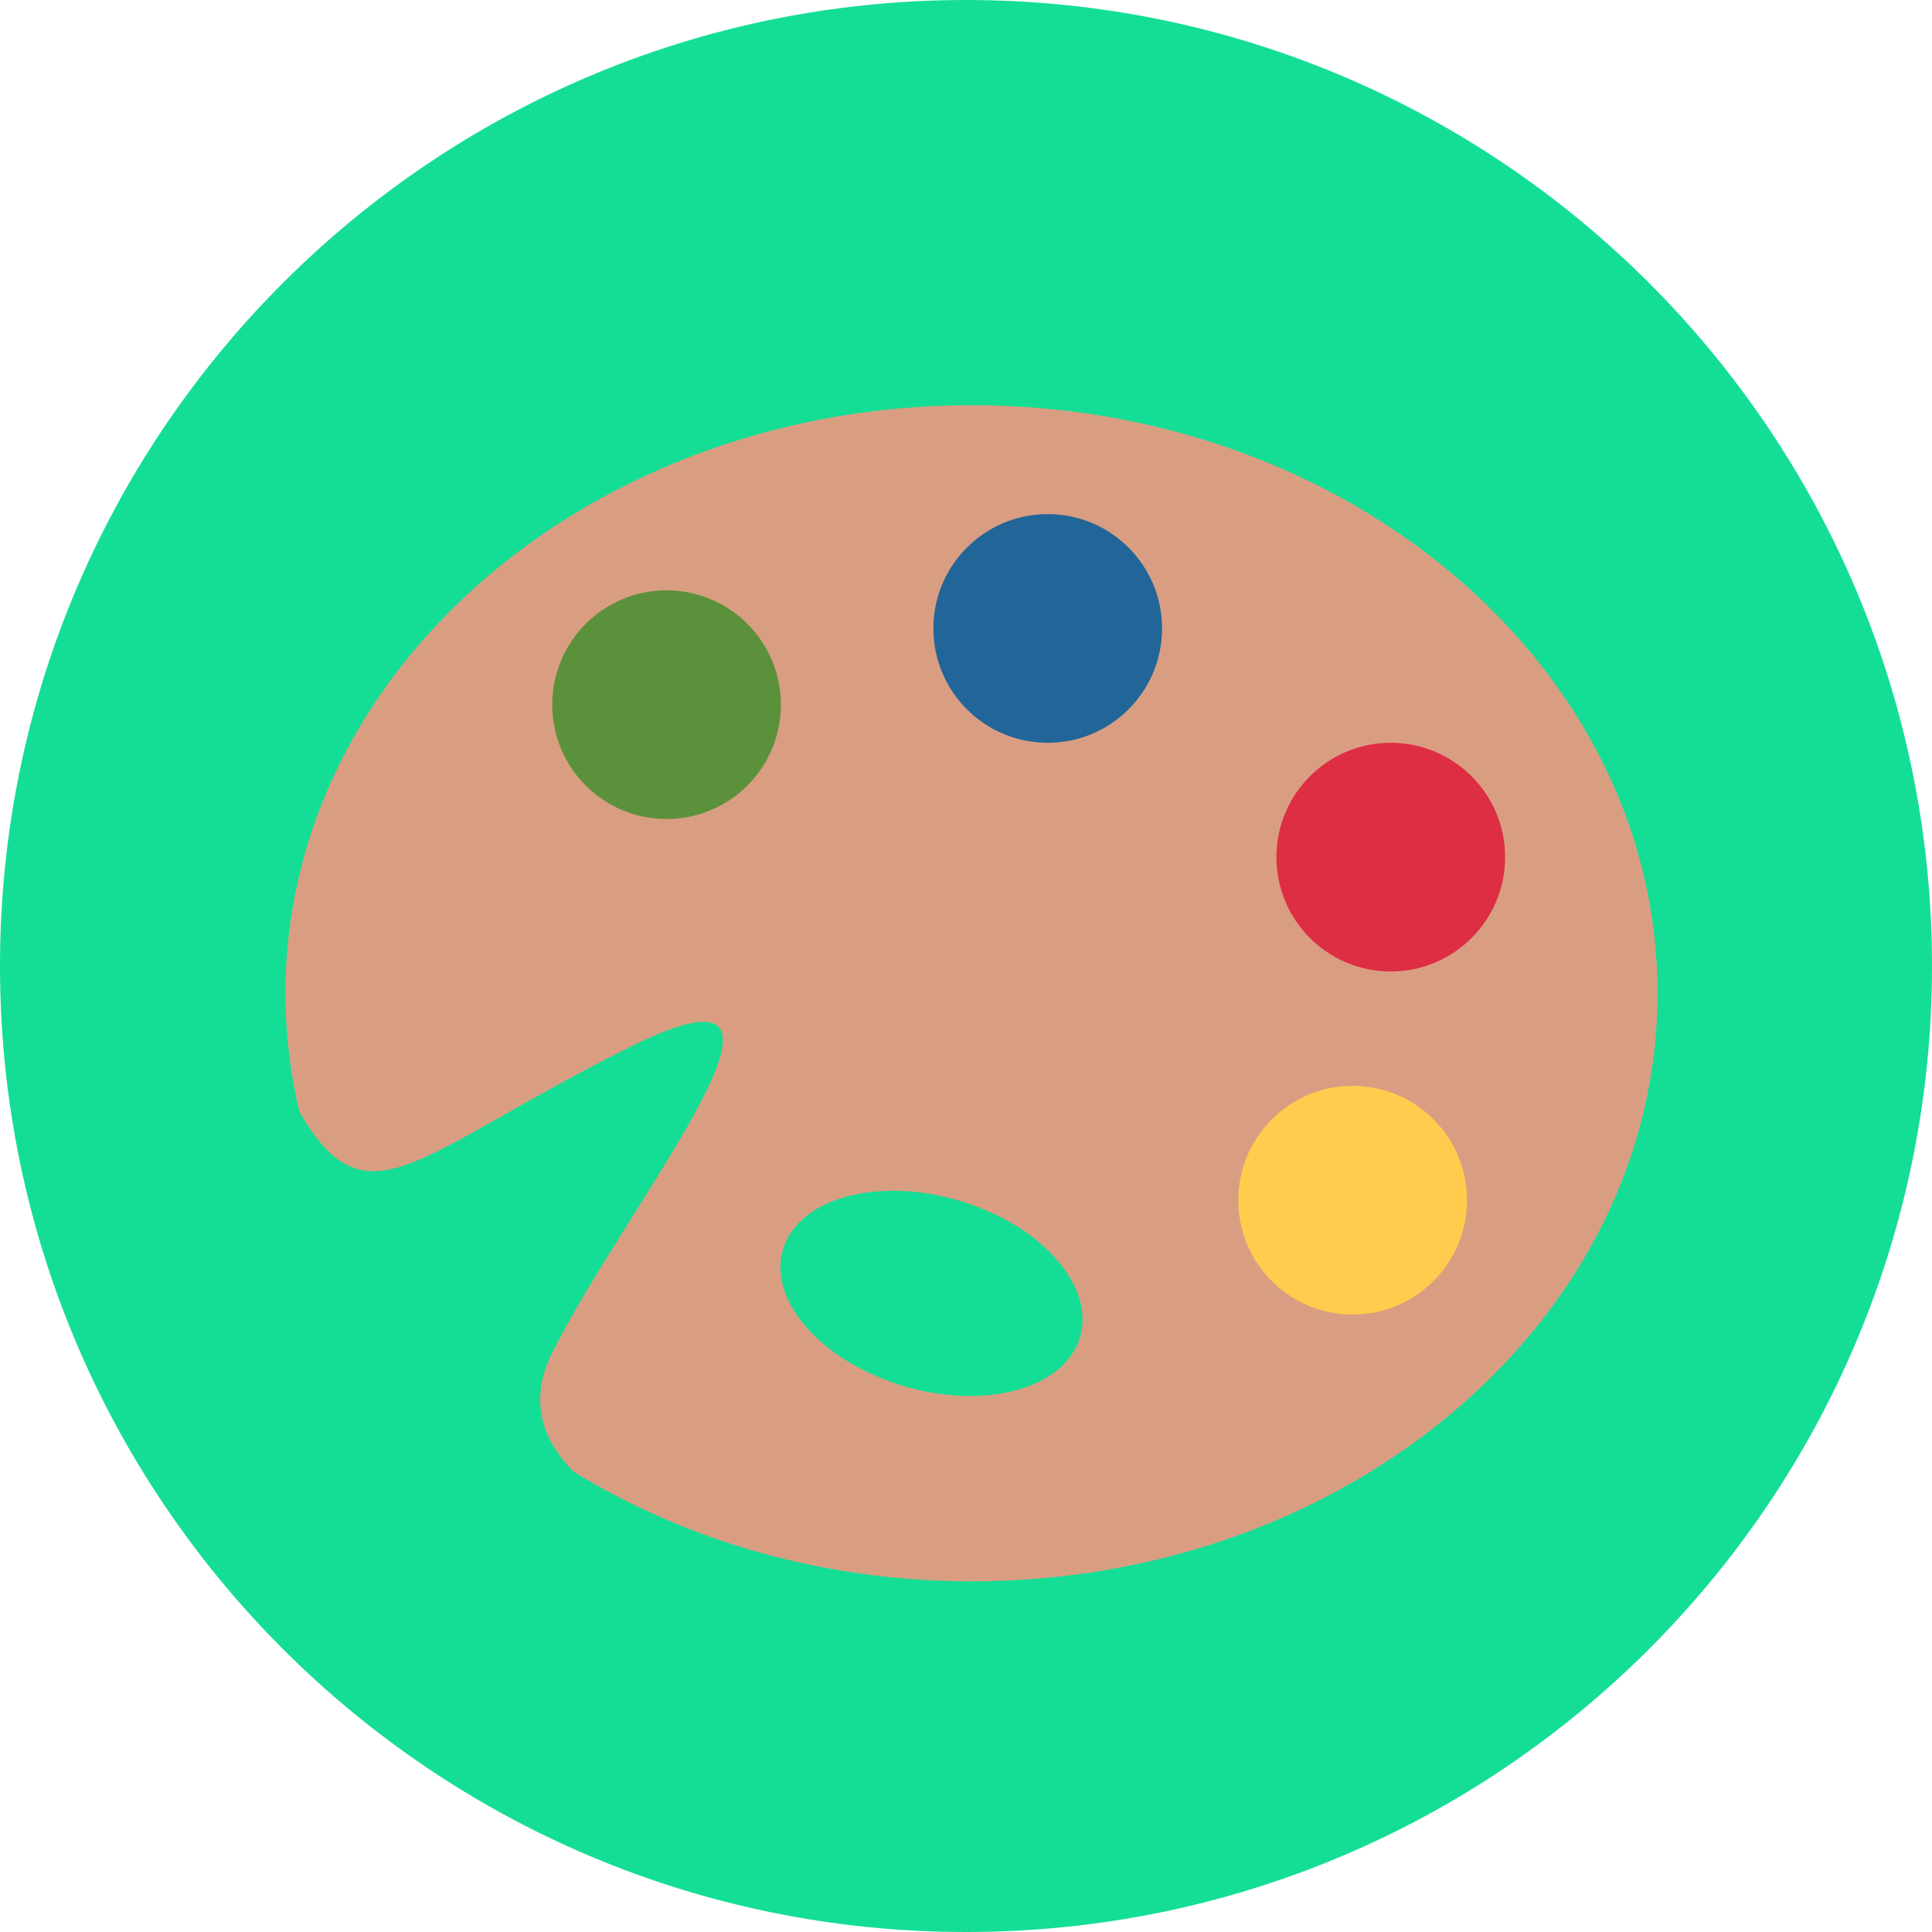
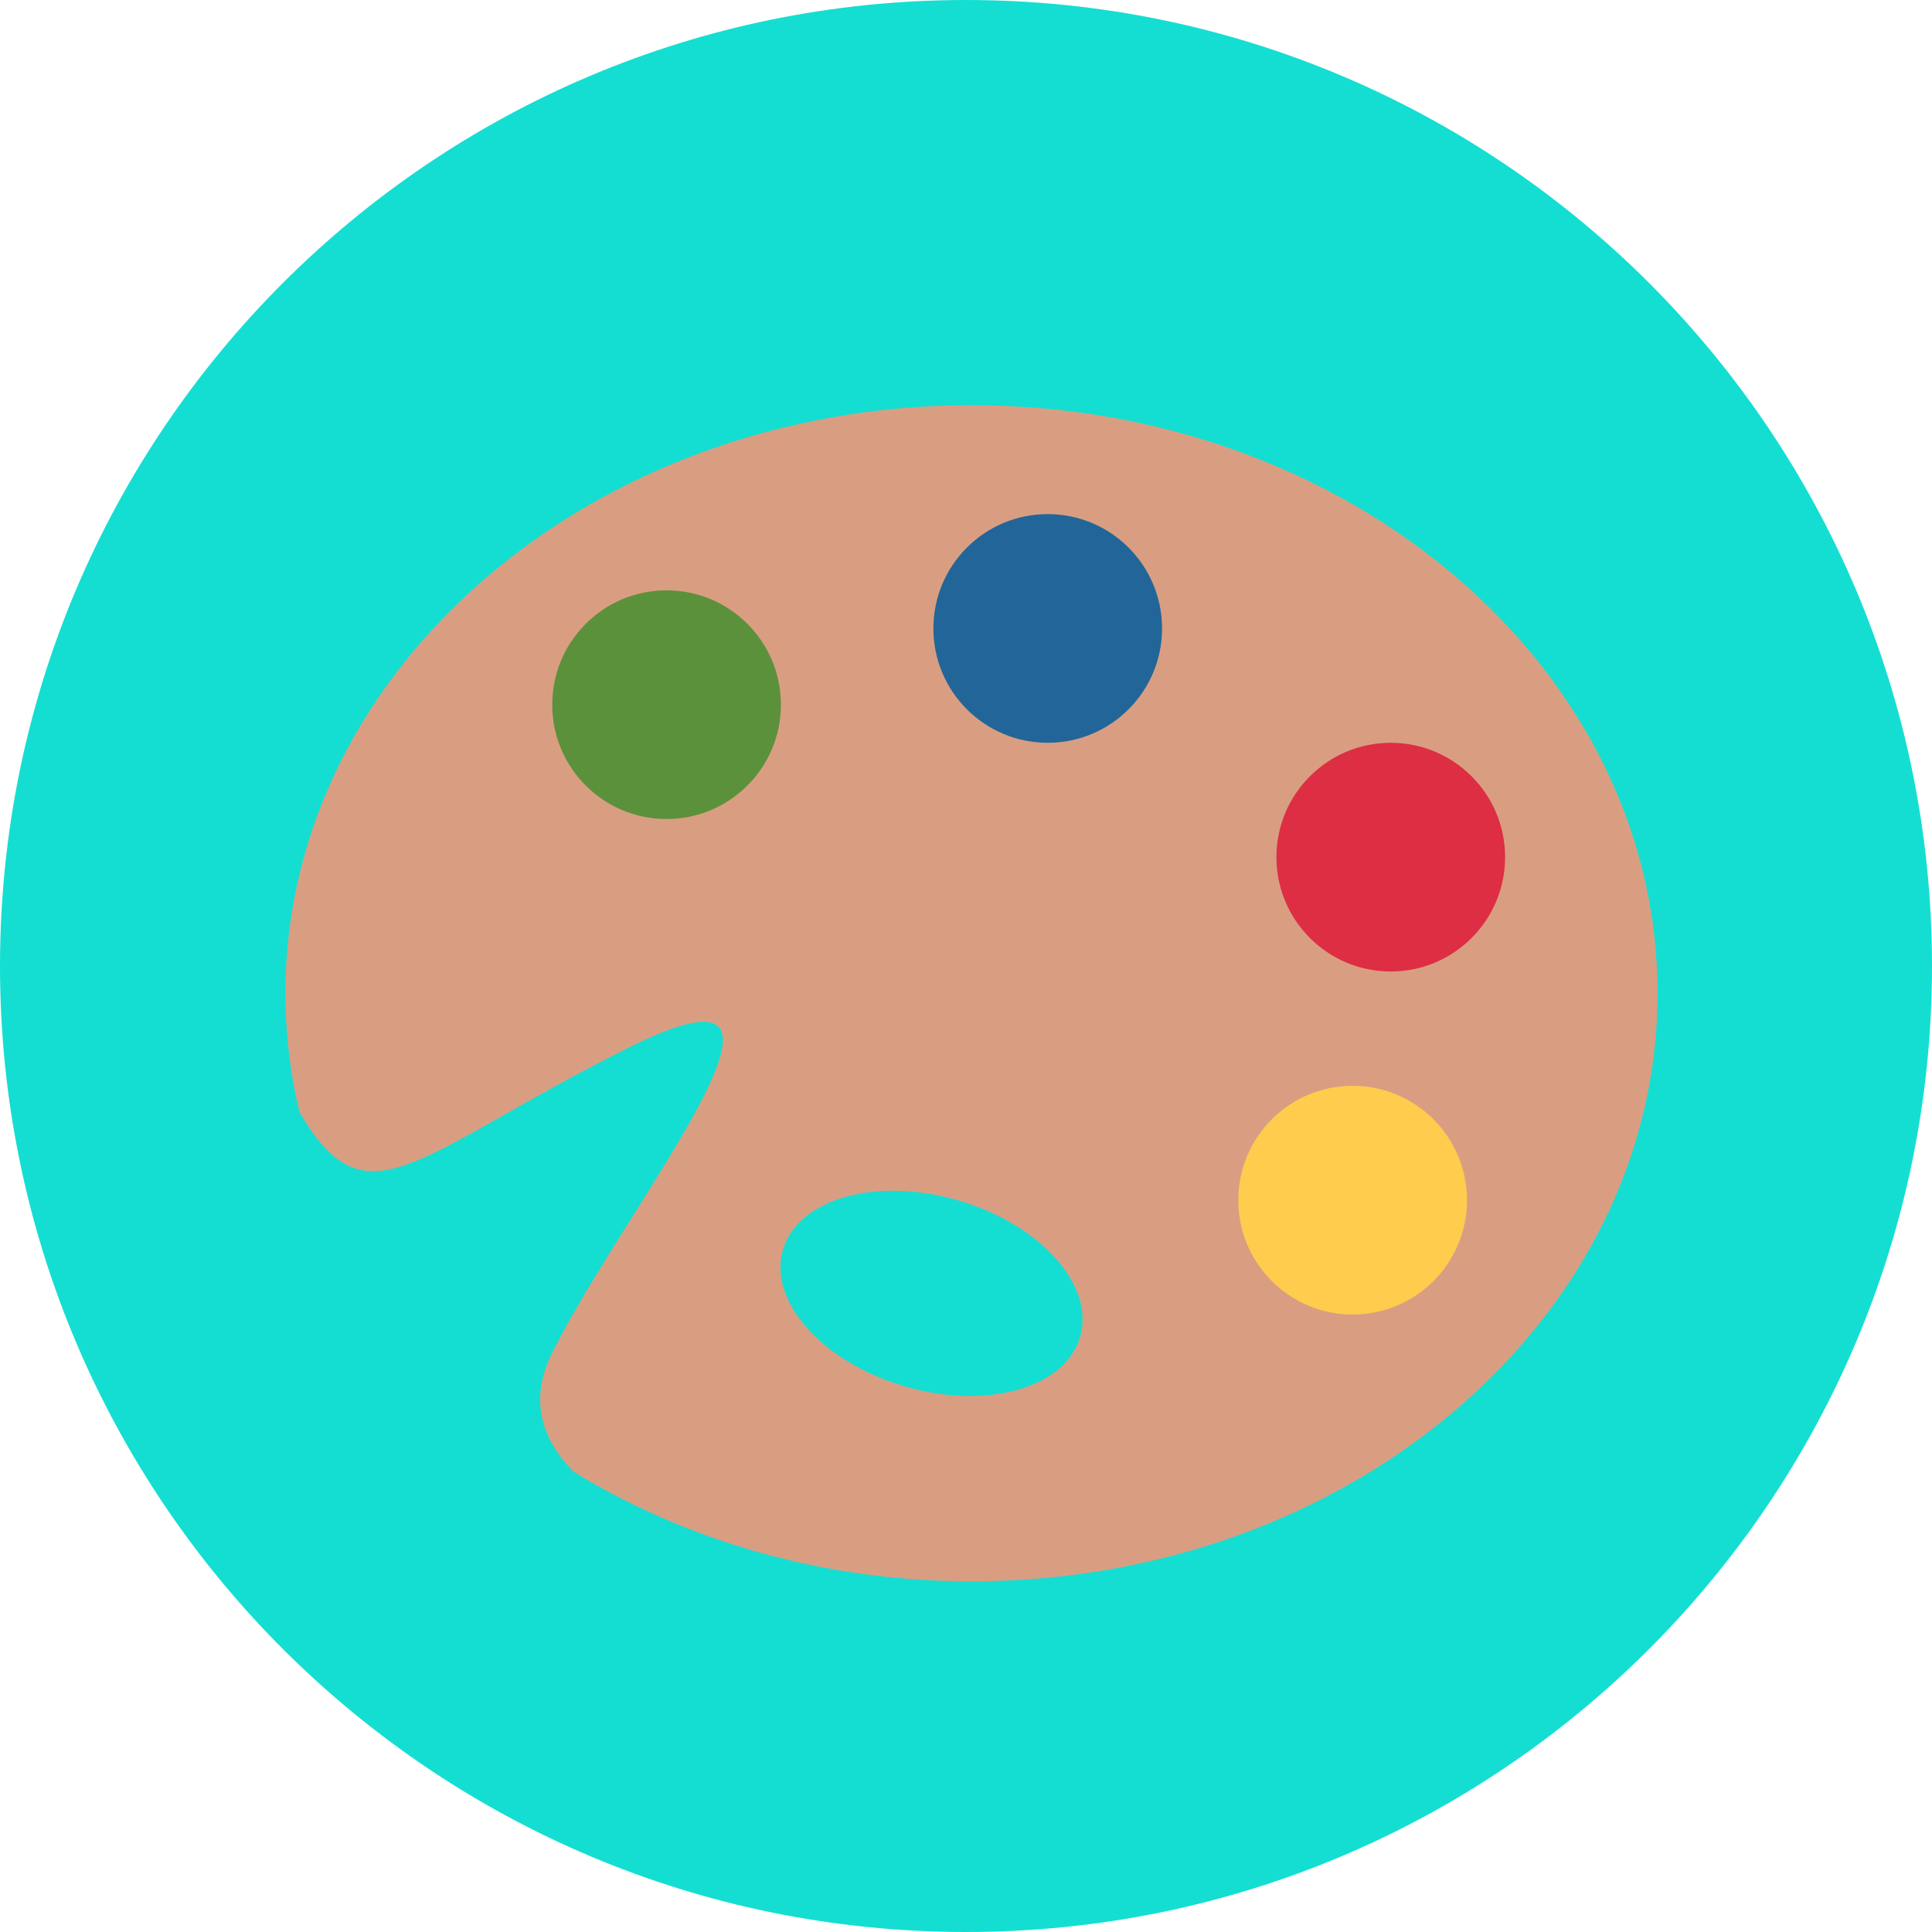
<svg xmlns="http://www.w3.org/2000/svg" width="176" height="176" viewBox="0 0 176 176" fill="none">
-   <circle cx="88" cy="88" r="88" fill="#14DE95" />
+   <circle cx="88" cy="88" r="88" fill="#14DED2" />
  <path d="M88.5 36.913C53.983 36.913 26 60.899 26 90.483C26 94.184 26.438 97.799 27.274 101.288C33.451 111.917 37.726 105.208 57.25 95.444C77.135 85.5 57.25 109.333 50.306 123.222C48.17 127.493 49.326 131.108 52.25 134.069C62.479 140.333 74.972 144.056 88.5 144.056C123.017 144.056 151 120.073 151 90.483C151 60.899 123.017 36.913 88.5 36.913ZM98.392 121.799C97.021 126.472 89.851 128.479 82.375 126.281C74.899 124.087 69.951 118.524 71.323 113.847C72.694 109.174 79.865 107.167 87.34 109.368C94.816 111.559 99.764 117.122 98.392 121.799Z" fill="#D99E82" />
  <path d="M60.722 74.611C66.475 74.611 71.139 69.947 71.139 64.195C71.139 58.441 66.475 53.778 60.722 53.778C54.969 53.778 50.306 58.441 50.306 64.195C50.306 69.947 54.969 74.611 60.722 74.611Z" fill="#5C913B" />
  <path d="M95.444 67.667C101.197 67.667 105.861 63.003 105.861 57.25C105.861 51.497 101.197 46.833 95.444 46.833C89.692 46.833 85.028 51.497 85.028 57.25C85.028 63.003 89.692 67.667 95.444 67.667Z" fill="#226699" />
  <path d="M126.694 88.5C132.447 88.5 137.111 83.836 137.111 78.083C137.111 72.33 132.447 67.667 126.694 67.667C120.941 67.667 116.278 72.33 116.278 78.083C116.278 83.836 120.941 88.5 126.694 88.5Z" fill="#DD2E44" />
  <path d="M123.222 119.75C128.975 119.75 133.639 115.086 133.639 109.333C133.639 103.58 128.975 98.917 123.222 98.917C117.469 98.917 112.806 103.58 112.806 109.333C112.806 115.086 117.469 119.75 123.222 119.75Z" fill="#FFCC4D" />
</svg>
